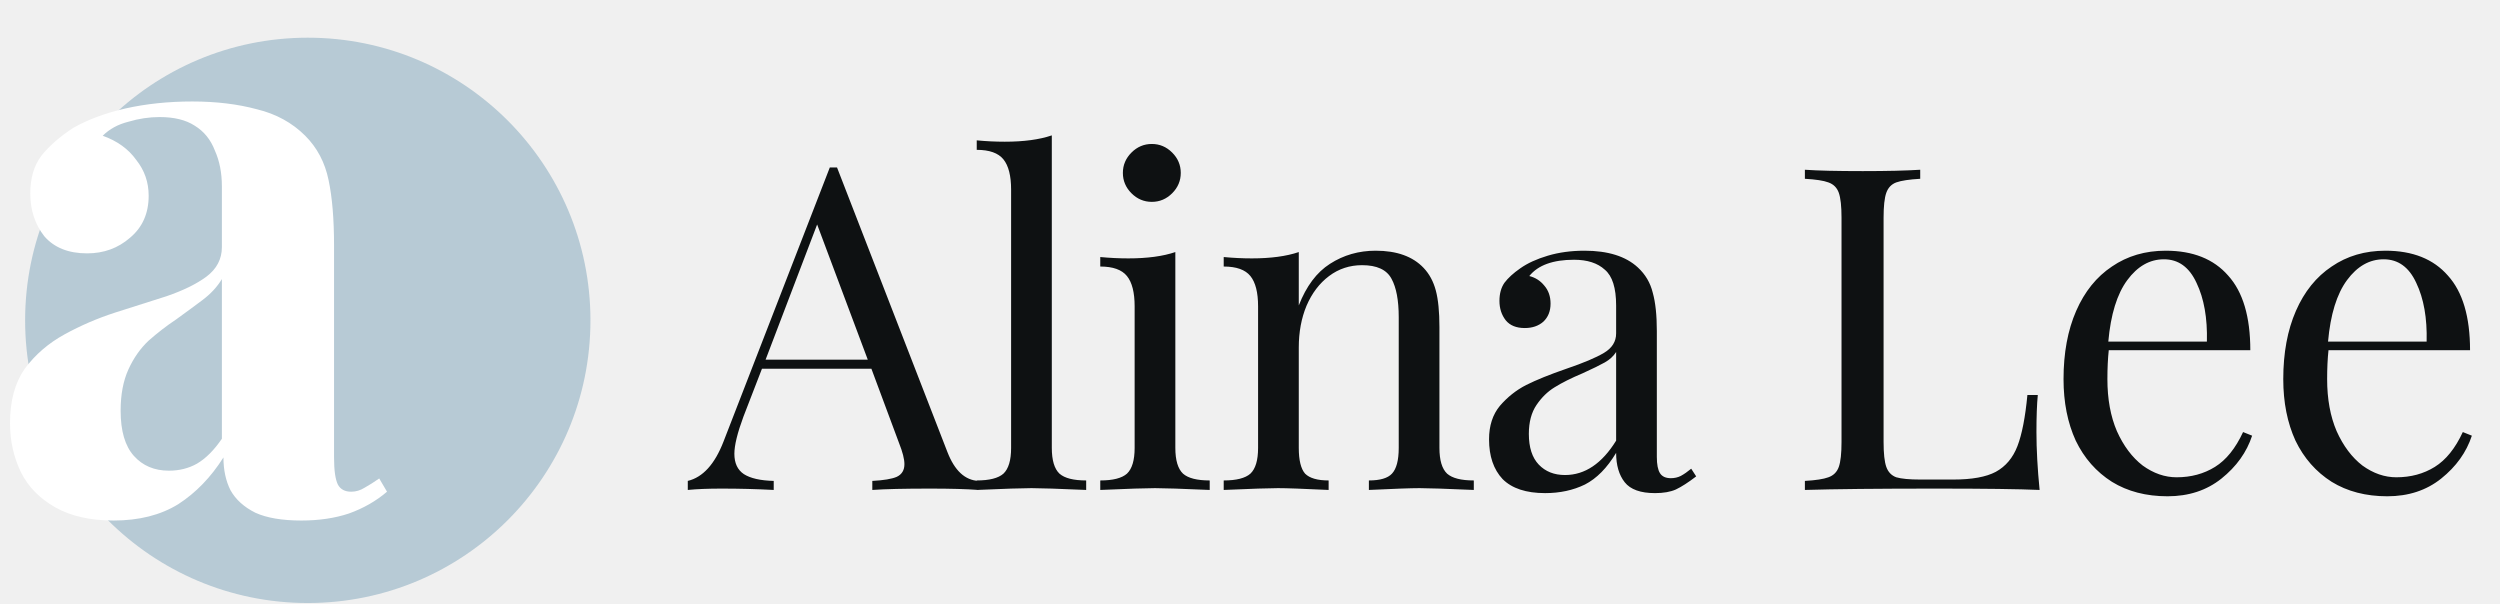
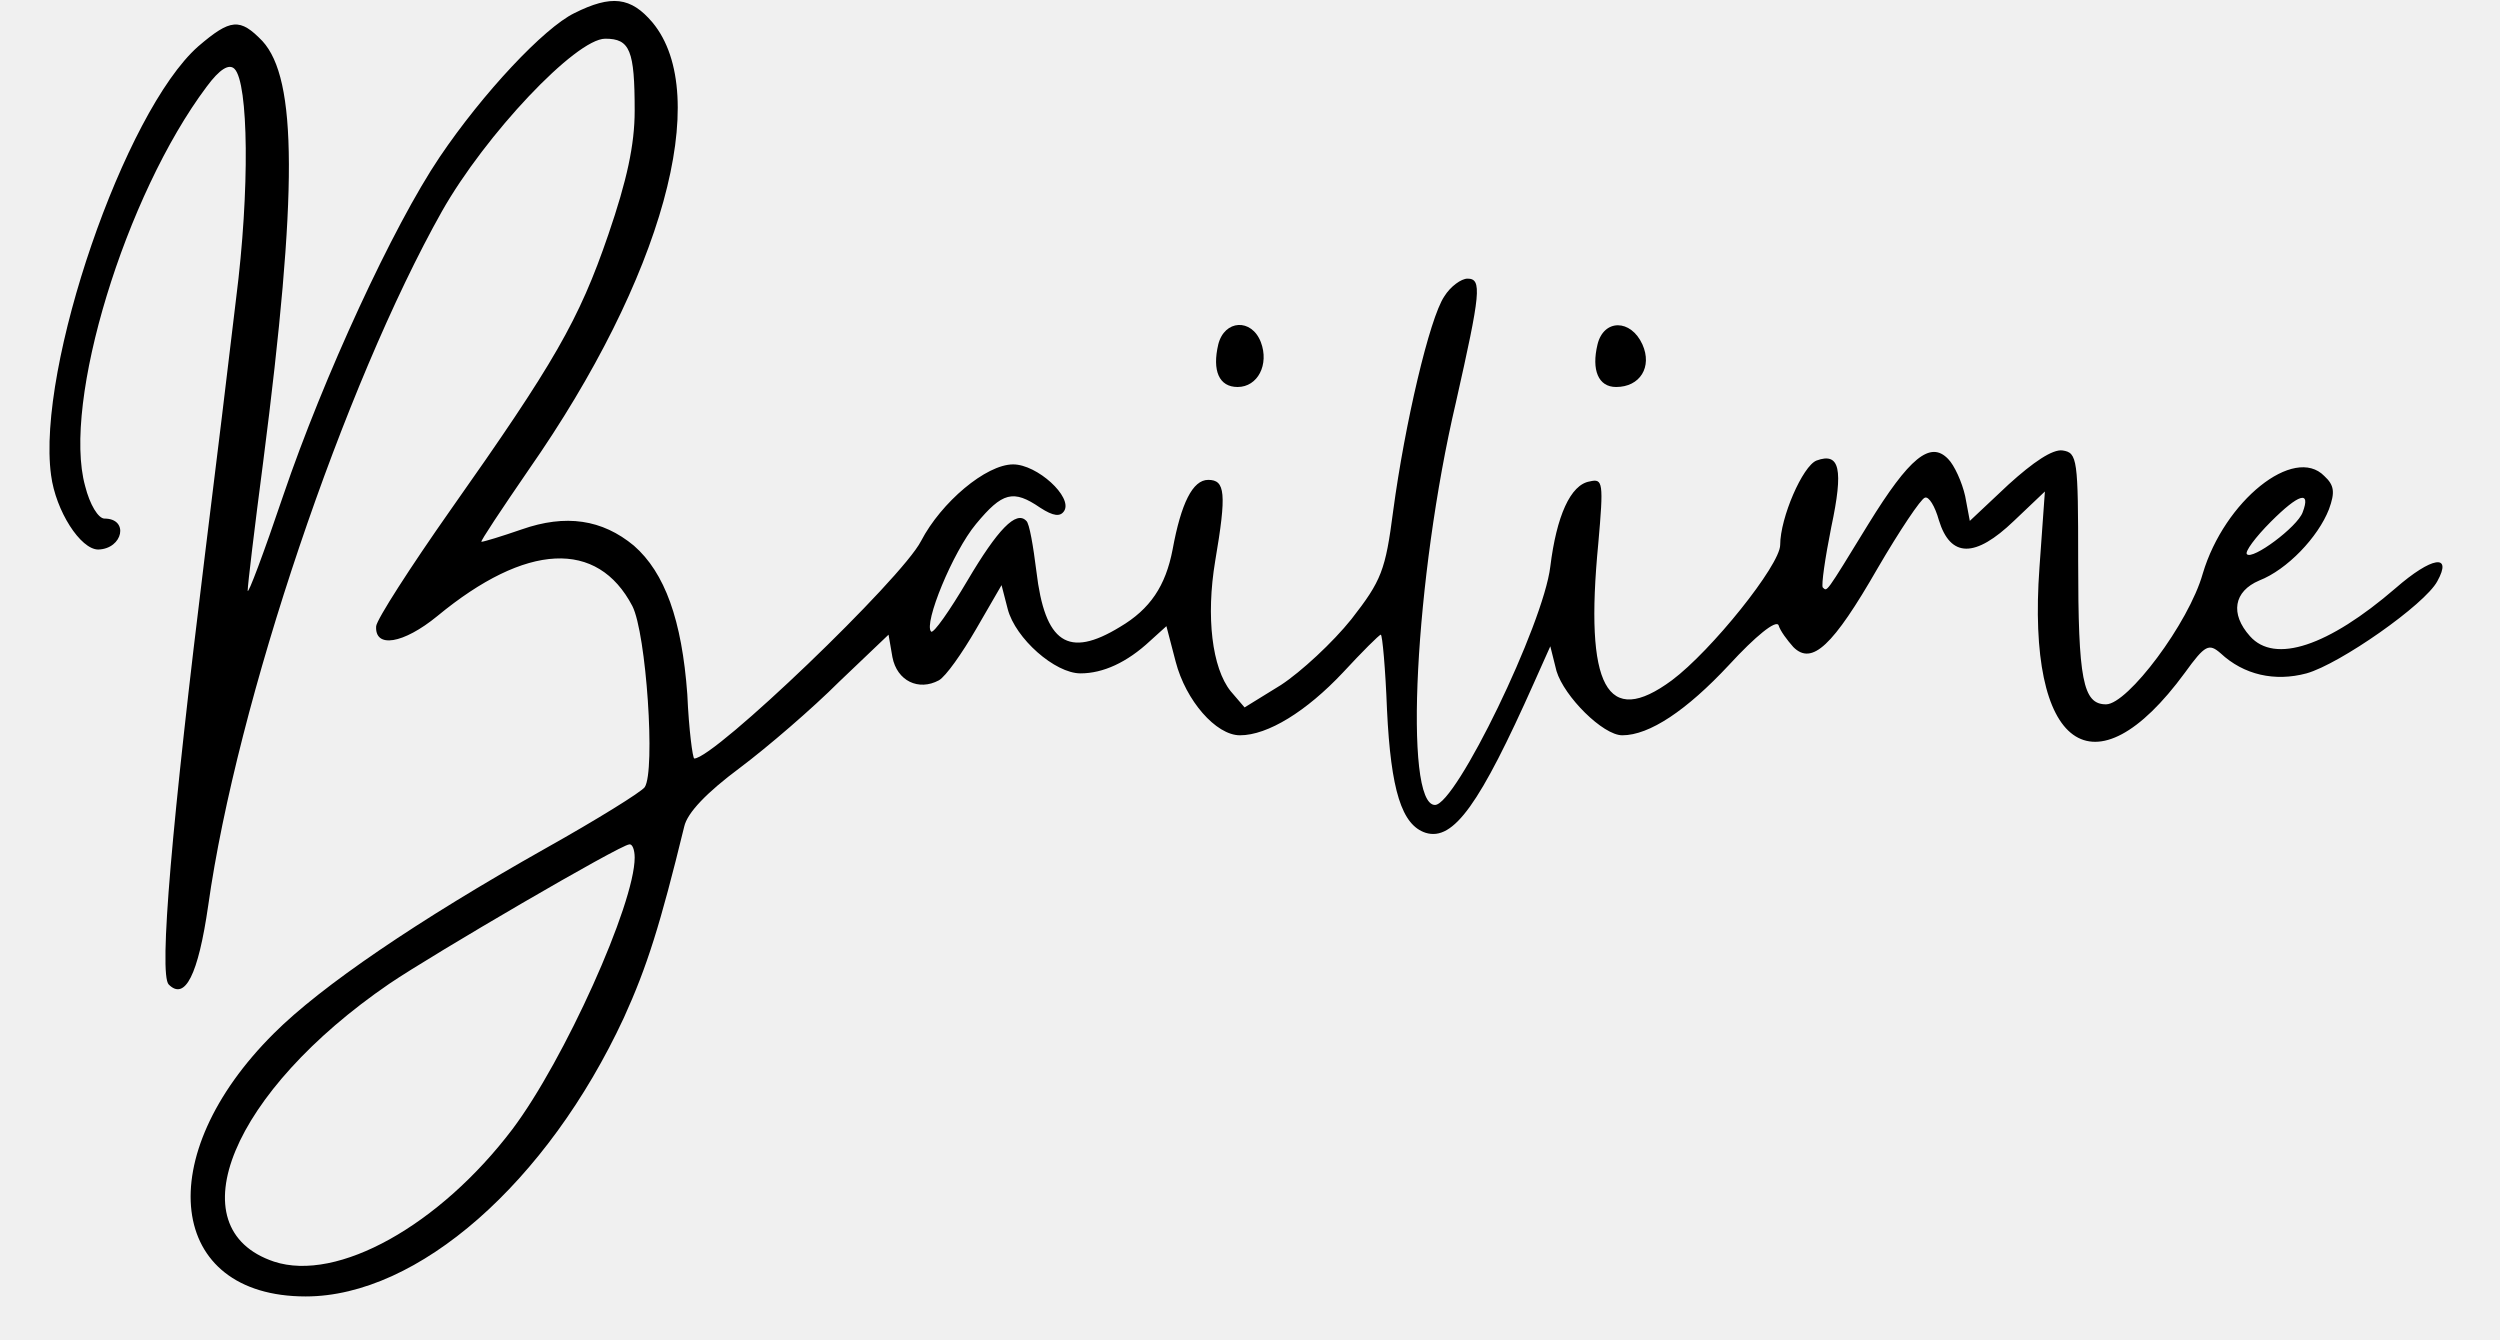
- <svg xmlns="http://www.w3.org/2000/svg" width="199" height="48" viewBox="0 0 199 48" fill="none">
-   <path d="M75.412 35.976C75.988 37.464 76.816 38.232 77.896 38.28V39C76.936 38.928 75.652 38.892 74.044 38.892C71.98 38.892 70.444 38.928 69.436 39V38.28C70.348 38.232 70.996 38.124 71.38 37.956C71.788 37.764 71.992 37.428 71.992 36.948C71.992 36.54 71.848 35.976 71.56 35.256L69.364 29.352H60.652L59.176 33.168C58.696 34.464 58.456 35.448 58.456 36.12C58.456 36.864 58.708 37.404 59.212 37.74C59.74 38.076 60.532 38.256 61.588 38.28V39C60.22 38.928 58.84 38.892 57.448 38.892C56.368 38.892 55.468 38.928 54.748 39V38.28C55.948 37.992 56.896 36.948 57.592 35.148L66.052 13.332H66.628L75.412 35.976ZM69.076 28.632L65.044 17.868L60.94 28.632H69.076ZM83.724 35.652C83.724 36.636 83.928 37.32 84.336 37.704C84.744 38.064 85.452 38.244 86.46 38.244V39C84.252 38.904 82.8 38.856 82.104 38.856C81.408 38.856 79.956 38.904 77.748 39V38.244C78.756 38.244 79.464 38.064 79.872 37.704C80.28 37.32 80.484 36.636 80.484 35.652V15.096C80.484 13.992 80.28 13.188 79.872 12.684C79.464 12.18 78.756 11.928 77.748 11.928V11.172C78.492 11.244 79.236 11.28 79.98 11.28C81.492 11.28 82.74 11.112 83.724 10.776V35.652ZM91.685 11.46C92.309 11.46 92.849 11.688 93.305 12.144C93.761 12.6 93.989 13.14 93.989 13.764C93.989 14.388 93.761 14.928 93.305 15.384C92.849 15.84 92.309 16.068 91.685 16.068C91.061 16.068 90.521 15.84 90.065 15.384C89.609 14.928 89.381 14.388 89.381 13.764C89.381 13.14 89.609 12.6 90.065 12.144C90.521 11.688 91.061 11.46 91.685 11.46ZM93.557 35.652C93.557 36.636 93.761 37.32 94.169 37.704C94.577 38.064 95.285 38.244 96.293 38.244V39C94.085 38.904 92.633 38.856 91.937 38.856C91.241 38.856 89.789 38.904 87.581 39V38.244C88.589 38.244 89.297 38.064 89.705 37.704C90.113 37.32 90.317 36.636 90.317 35.652V24.384C90.317 23.28 90.113 22.476 89.705 21.972C89.297 21.468 88.589 21.216 87.581 21.216V20.46C88.349 20.532 89.093 20.568 89.813 20.568C91.325 20.568 92.573 20.4 93.557 20.064V35.652ZM109.503 19.956C111.183 19.956 112.455 20.412 113.319 21.324C113.775 21.804 114.099 22.404 114.291 23.124C114.483 23.844 114.579 24.816 114.579 26.04V35.652C114.579 36.636 114.783 37.32 115.191 37.704C115.599 38.064 116.307 38.244 117.315 38.244V39C115.107 38.904 113.667 38.856 112.995 38.856C112.323 38.856 110.979 38.904 108.963 39V38.244C109.851 38.244 110.463 38.064 110.799 37.704C111.159 37.32 111.339 36.636 111.339 35.652V25.248C111.339 23.904 111.147 22.884 110.763 22.188C110.379 21.468 109.599 21.108 108.423 21.108C107.439 21.108 106.563 21.396 105.795 21.972C105.027 22.548 104.427 23.34 103.995 24.348C103.587 25.332 103.383 26.436 103.383 27.66V35.652C103.383 36.636 103.551 37.32 103.887 37.704C104.247 38.064 104.871 38.244 105.759 38.244V39C103.743 38.904 102.399 38.856 101.727 38.856C101.055 38.856 99.615 38.904 97.407 39V38.244C98.415 38.244 99.123 38.064 99.531 37.704C99.939 37.32 100.143 36.636 100.143 35.652V24.384C100.143 23.28 99.939 22.476 99.531 21.972C99.123 21.468 98.415 21.216 97.407 21.216V20.46C98.175 20.532 98.919 20.568 99.639 20.568C101.151 20.568 102.399 20.4 103.383 20.064V24.312C103.983 22.776 104.811 21.672 105.867 21C106.947 20.304 108.159 19.956 109.503 19.956ZM122.992 39.252C121.48 39.252 120.352 38.88 119.608 38.136C118.888 37.368 118.528 36.312 118.528 34.968C118.528 33.888 118.816 33 119.392 32.304C119.992 31.608 120.688 31.056 121.48 30.648C122.296 30.24 123.364 29.808 124.684 29.352C126.028 28.896 127.024 28.476 127.672 28.092C128.32 27.708 128.644 27.192 128.644 26.544V24.312C128.644 22.92 128.344 21.972 127.744 21.468C127.168 20.94 126.352 20.676 125.296 20.676C123.616 20.676 122.428 21.108 121.732 21.972C122.212 22.092 122.608 22.344 122.92 22.728C123.256 23.112 123.424 23.592 123.424 24.168C123.424 24.768 123.232 25.248 122.848 25.608C122.464 25.944 121.972 26.112 121.372 26.112C120.7 26.112 120.196 25.908 119.86 25.5C119.524 25.068 119.356 24.552 119.356 23.952C119.356 23.376 119.488 22.896 119.752 22.512C120.04 22.128 120.46 21.744 121.012 21.36C121.588 20.952 122.32 20.616 123.208 20.352C124.096 20.088 125.068 19.956 126.124 19.956C127.996 19.956 129.412 20.4 130.372 21.288C130.972 21.84 131.368 22.512 131.56 23.304C131.776 24.072 131.884 25.092 131.884 26.364V36.372C131.884 36.972 131.968 37.404 132.136 37.668C132.304 37.932 132.592 38.064 133 38.064C133.288 38.064 133.552 38.004 133.792 37.884C134.056 37.74 134.332 37.548 134.62 37.308L135.016 37.92C134.392 38.4 133.852 38.748 133.396 38.964C132.964 39.156 132.412 39.252 131.74 39.252C130.588 39.252 129.784 38.964 129.328 38.388C128.872 37.812 128.644 37.032 128.644 36.048C127.924 37.248 127.096 38.088 126.16 38.568C125.224 39.024 124.168 39.252 122.992 39.252ZM124.576 37.812C126.16 37.812 127.516 36.9 128.644 35.076V28.02C128.428 28.356 128.128 28.632 127.744 28.848C127.36 29.064 126.772 29.352 125.98 29.712C125.068 30.096 124.324 30.468 123.748 30.828C123.196 31.164 122.716 31.632 122.308 32.232C121.9 32.832 121.696 33.6 121.696 34.536C121.696 35.616 121.96 36.432 122.488 36.984C123.016 37.536 123.712 37.812 124.576 37.812ZM152.849 14.232C151.985 14.28 151.349 14.376 150.941 14.52C150.557 14.664 150.293 14.94 150.149 15.348C150.005 15.756 149.933 16.416 149.933 17.328V35.184C149.933 36.096 150.005 36.756 150.149 37.164C150.293 37.572 150.557 37.848 150.941 37.992C151.349 38.112 151.985 38.172 152.849 38.172H155.477C156.965 38.172 158.093 37.968 158.861 37.56C159.653 37.128 160.229 36.444 160.589 35.508C160.949 34.572 161.213 33.216 161.381 31.44H162.209C162.137 32.184 162.101 33.168 162.101 34.392C162.101 35.76 162.185 37.296 162.353 39C160.721 38.928 157.973 38.892 154.109 38.892C149.501 38.892 146.021 38.928 143.669 39V38.28C144.533 38.232 145.157 38.136 145.541 37.992C145.949 37.848 146.225 37.572 146.369 37.164C146.513 36.756 146.585 36.096 146.585 35.184V17.328C146.585 16.416 146.513 15.756 146.369 15.348C146.225 14.94 145.949 14.664 145.541 14.52C145.157 14.376 144.533 14.28 143.669 14.232V13.512C144.677 13.584 146.213 13.62 148.277 13.62C150.197 13.62 151.721 13.584 152.849 13.512V14.232ZM179.269 34.68C178.837 36 178.021 37.14 176.821 38.1C175.645 39.036 174.217 39.504 172.537 39.504C170.833 39.504 169.357 39.12 168.109 38.352C166.861 37.56 165.901 36.468 165.229 35.076C164.581 33.66 164.257 32.028 164.257 30.18C164.257 28.092 164.593 26.28 165.265 24.744C165.937 23.208 166.885 22.032 168.109 21.216C169.333 20.376 170.761 19.956 172.393 19.956C174.553 19.956 176.209 20.616 177.361 21.936C178.537 23.232 179.125 25.212 179.125 27.876H167.857C167.785 28.548 167.749 29.316 167.749 30.18C167.749 31.764 168.001 33.144 168.505 34.32C169.033 35.496 169.717 36.408 170.557 37.056C171.421 37.68 172.321 37.992 173.257 37.992C174.409 37.992 175.429 37.716 176.317 37.164C177.205 36.612 177.949 35.688 178.549 34.392L179.269 34.68ZM172.249 20.64C171.121 20.64 170.149 21.192 169.333 22.296C168.517 23.4 168.013 25.032 167.821 27.192H175.669C175.717 25.32 175.441 23.76 174.841 22.512C174.265 21.264 173.401 20.64 172.249 20.64ZM196.76 34.68C196.328 36 195.512 37.14 194.312 38.1C193.136 39.036 191.708 39.504 190.028 39.504C188.324 39.504 186.848 39.12 185.6 38.352C184.352 37.56 183.392 36.468 182.72 35.076C182.072 33.66 181.748 32.028 181.748 30.18C181.748 28.092 182.084 26.28 182.756 24.744C183.428 23.208 184.376 22.032 185.6 21.216C186.824 20.376 188.252 19.956 189.884 19.956C192.044 19.956 193.7 20.616 194.852 21.936C196.028 23.232 196.616 25.212 196.616 27.876H185.348C185.276 28.548 185.24 29.316 185.24 30.18C185.24 31.764 185.492 33.144 185.996 34.32C186.524 35.496 187.208 36.408 188.048 37.056C188.912 37.68 189.812 37.992 190.748 37.992C191.9 37.992 192.92 37.716 193.808 37.164C194.696 36.612 195.44 35.688 196.04 34.392L196.76 34.68ZM189.74 20.64C188.612 20.64 187.64 21.192 186.824 22.296C186.008 23.4 185.504 25.032 185.312 27.192H193.16C193.208 25.32 192.932 23.76 192.332 22.512C191.756 21.264 190.892 20.64 189.74 20.64Z" fill="#0E1112" />
-   <circle cx="24.5" cy="25.5" r="22.5" fill="#B7CAD5" />
-   <path d="M9.044 41.434C7.184 41.434 5.634 41.083 4.394 40.38C3.154 39.677 2.245 38.747 1.666 37.59C1.087 36.391 0.798 35.089 0.798 33.684C0.798 31.907 1.191 30.46 1.976 29.344C2.803 28.228 3.857 27.319 5.138 26.616C6.419 25.913 7.763 25.334 9.168 24.88C10.615 24.425 11.979 23.991 13.26 23.578C14.583 23.123 15.637 22.607 16.422 22.028C17.249 21.408 17.662 20.622 17.662 19.672V14.836C17.662 13.761 17.476 12.81 17.104 11.984C16.773 11.116 16.236 10.454 15.492 10C14.789 9.545 13.859 9.318 12.702 9.318C11.875 9.318 11.049 9.442 10.222 9.69C9.395 9.897 8.713 10.268 8.176 10.806C9.333 11.219 10.222 11.86 10.842 12.728C11.503 13.555 11.834 14.505 11.834 15.58C11.834 16.985 11.338 18.101 10.346 18.928C9.395 19.755 8.259 20.168 6.936 20.168C5.448 20.168 4.311 19.713 3.526 18.804C2.782 17.853 2.41 16.716 2.41 15.394C2.41 14.195 2.699 13.203 3.278 12.418C3.898 11.633 4.745 10.889 5.82 10.186C6.977 9.525 8.362 9.008 9.974 8.636C11.627 8.264 13.405 8.078 15.306 8.078C17.207 8.078 18.923 8.285 20.452 8.698C21.981 9.07 23.263 9.773 24.296 10.806C25.247 11.757 25.867 12.934 26.156 14.34C26.445 15.704 26.59 17.44 26.59 19.548V36.412C26.59 37.445 26.693 38.169 26.9 38.582C27.107 38.954 27.458 39.14 27.954 39.14C28.326 39.14 28.677 39.037 29.008 38.83C29.38 38.623 29.773 38.375 30.186 38.086L30.806 39.14C29.938 39.884 28.925 40.462 27.768 40.876C26.652 41.248 25.391 41.434 23.986 41.434C22.457 41.434 21.237 41.227 20.328 40.814C19.419 40.359 18.757 39.76 18.344 39.016C17.972 38.272 17.786 37.404 17.786 36.412C16.794 37.983 15.595 39.223 14.19 40.132C12.785 41 11.069 41.434 9.044 41.434ZM13.446 37.466C14.273 37.466 15.017 37.28 15.678 36.908C16.381 36.495 17.042 35.833 17.662 34.924V22.214C17.29 22.834 16.773 23.392 16.112 23.888C15.451 24.384 14.748 24.901 14.004 25.438C13.26 25.934 12.537 26.492 11.834 27.112C11.173 27.732 10.635 28.497 10.222 29.406C9.809 30.315 9.602 31.41 9.602 32.692C9.602 34.304 9.953 35.502 10.656 36.288C11.359 37.073 12.289 37.466 13.446 37.466Z" fill="white" />
+ <svg xmlns="http://www.w3.org/2000/svg" version="1.0" width="323pt" height="173pt" viewBox="0 0 323 173" preserveAspectRatio="xMidYMid meet">
+   <g transform="translate(0,173) scale(0.1,-0.1)" fill="#000000" stroke="none">
+     <path d="M742 1713 c-39 -19 -118 -103 -174 -186 -60 -89 -150 -284 -202 -437 -25 -74 -46 -130 -46 -123 0 7 9 82 20 166 45 350 44 495 -1 544 -29 30 -41 29 -83 -7 -95 -84 -209 -415 -190 -554 6 -46 38 -96 61 -96 32 1 40 40 8 40 -8 0 -19 18 -25 42 -30 108 52 376 157 516 17 23 29 30 36 23 18 -18 20 -156 2 -297 -9 -77 -27 -224 -40 -329 -43 -348 -60 -544 -47 -557 21 -21 38 12 51 102 37 263 176 673 302 897 56 99 173 223 211 223 32 0 38 -15 38 -93 0 -44 -10 -90 -34 -160 -38 -111 -70 -166 -204 -356 -52 -74 -95 -141 -96 -150 -2 -29 35 -23 79 13 115 95 207 99 252 13 18 -35 30 -213 16 -234 -4 -6 -62 -42 -128 -79 -165 -93 -290 -178 -351 -239 -160 -159 -138 -340 41 -340 145 0 312 147 411 360 30 66 47 120 78 247 4 18 29 44 72 76 36 27 94 77 128 111 l64 61 5 -29 c6 -31 34 -44 60 -30 9 5 30 35 48 66 l33 57 8 -31 c10 -38 61 -83 94 -83 29 0 60 14 90 42 l21 19 12 -46 c13 -50 52 -95 83 -95 36 0 86 31 133 81 25 27 47 49 49 49 2 0 6 -44 8 -97 5 -104 19 -149 50 -159 36 -11 70 37 140 194 l21 47 8 -32 c10 -33 60 -83 85 -83 35 0 83 32 138 91 34 37 61 59 64 51 2 -7 11 -19 19 -28 24 -24 51 1 109 102 28 48 56 90 61 91 5 2 13 -11 18 -29 15 -49 47 -49 97 -1 l40 38 -7 -98 c-17 -234 70 -297 188 -136 26 36 31 38 46 25 30 -28 70 -37 111 -26 43 12 153 89 169 119 20 36 -7 32 -54 -9 -87 -75 -156 -98 -188 -62 -26 29 -21 58 12 72 36 14 76 56 90 92 8 22 7 31 -6 43 -39 40 -129 -32 -157 -126 -18 -64 -97 -169 -125 -169 -30 0 -36 32 -36 185 0 132 -1 140 -20 143 -13 2 -38 -15 -70 -44 l-50 -47 -6 32 c-4 18 -14 40 -22 48 -23 24 -50 2 -103 -84 -57 -93 -53 -87 -59 -82 -2 3 3 38 11 78 16 75 11 97 -19 86 -18 -7 -47 -74 -47 -109 0 -26 -89 -137 -140 -175 -84 -62 -113 -9 -95 177 7 79 6 84 -11 80 -25 -4 -43 -45 -51 -110 -9 -75 -122 -308 -149 -308 -41 0 -26 294 27 520 32 142 34 160 15 160 -8 0 -22 -10 -30 -23 -19 -28 -51 -165 -66 -277 -10 -77 -15 -90 -54 -140 -24 -30 -65 -68 -91 -85 l-47 -29 -18 21 c-24 30 -32 96 -20 168 15 88 13 105 -9 105 -20 0 -35 -30 -46 -90 -9 -47 -29 -77 -68 -100 -67 -41 -97 -21 -108 72 -4 32 -9 62 -13 65 -13 14 -37 -11 -76 -77 -23 -39 -44 -69 -47 -66 -10 10 28 103 58 139 34 41 48 45 83 21 17 -11 26 -12 31 -4 11 18 -35 60 -66 60 -35 0 -93 -49 -119 -99 -25 -49 -267 -281 -293 -281 -2 0 -7 37 -9 83 -7 96 -29 157 -69 192 -41 34 -88 41 -145 21 -26 -9 -49 -16 -52 -16 -2 0 26 42 61 93 173 248 238 484 160 578 -28 33 -53 36 -101 12z m2233 -645 c-7 -19 -65 -62 -72 -54 -3 3 11 22 31 42 36 36 52 41 41 12z m-2155 -446 c0 -60 -91 -262 -158 -351 -94 -124 -226 -198 -308 -171 -128 43 -54 220 149 359 56 38 299 180 310 180 4 1 7 -7 7 -17z" />
+     <path d="M1574 1285 c-8 -34 1 -55 25 -55 26 0 41 29 30 58 -12 31 -47 29 -55 -3z" />
+     <path d="M2064 1285 c-8 -33 1 -55 24 -55 31 0 47 26 34 55 -15 33 -50 33 -58 0z" />
+   </g>
</svg>
